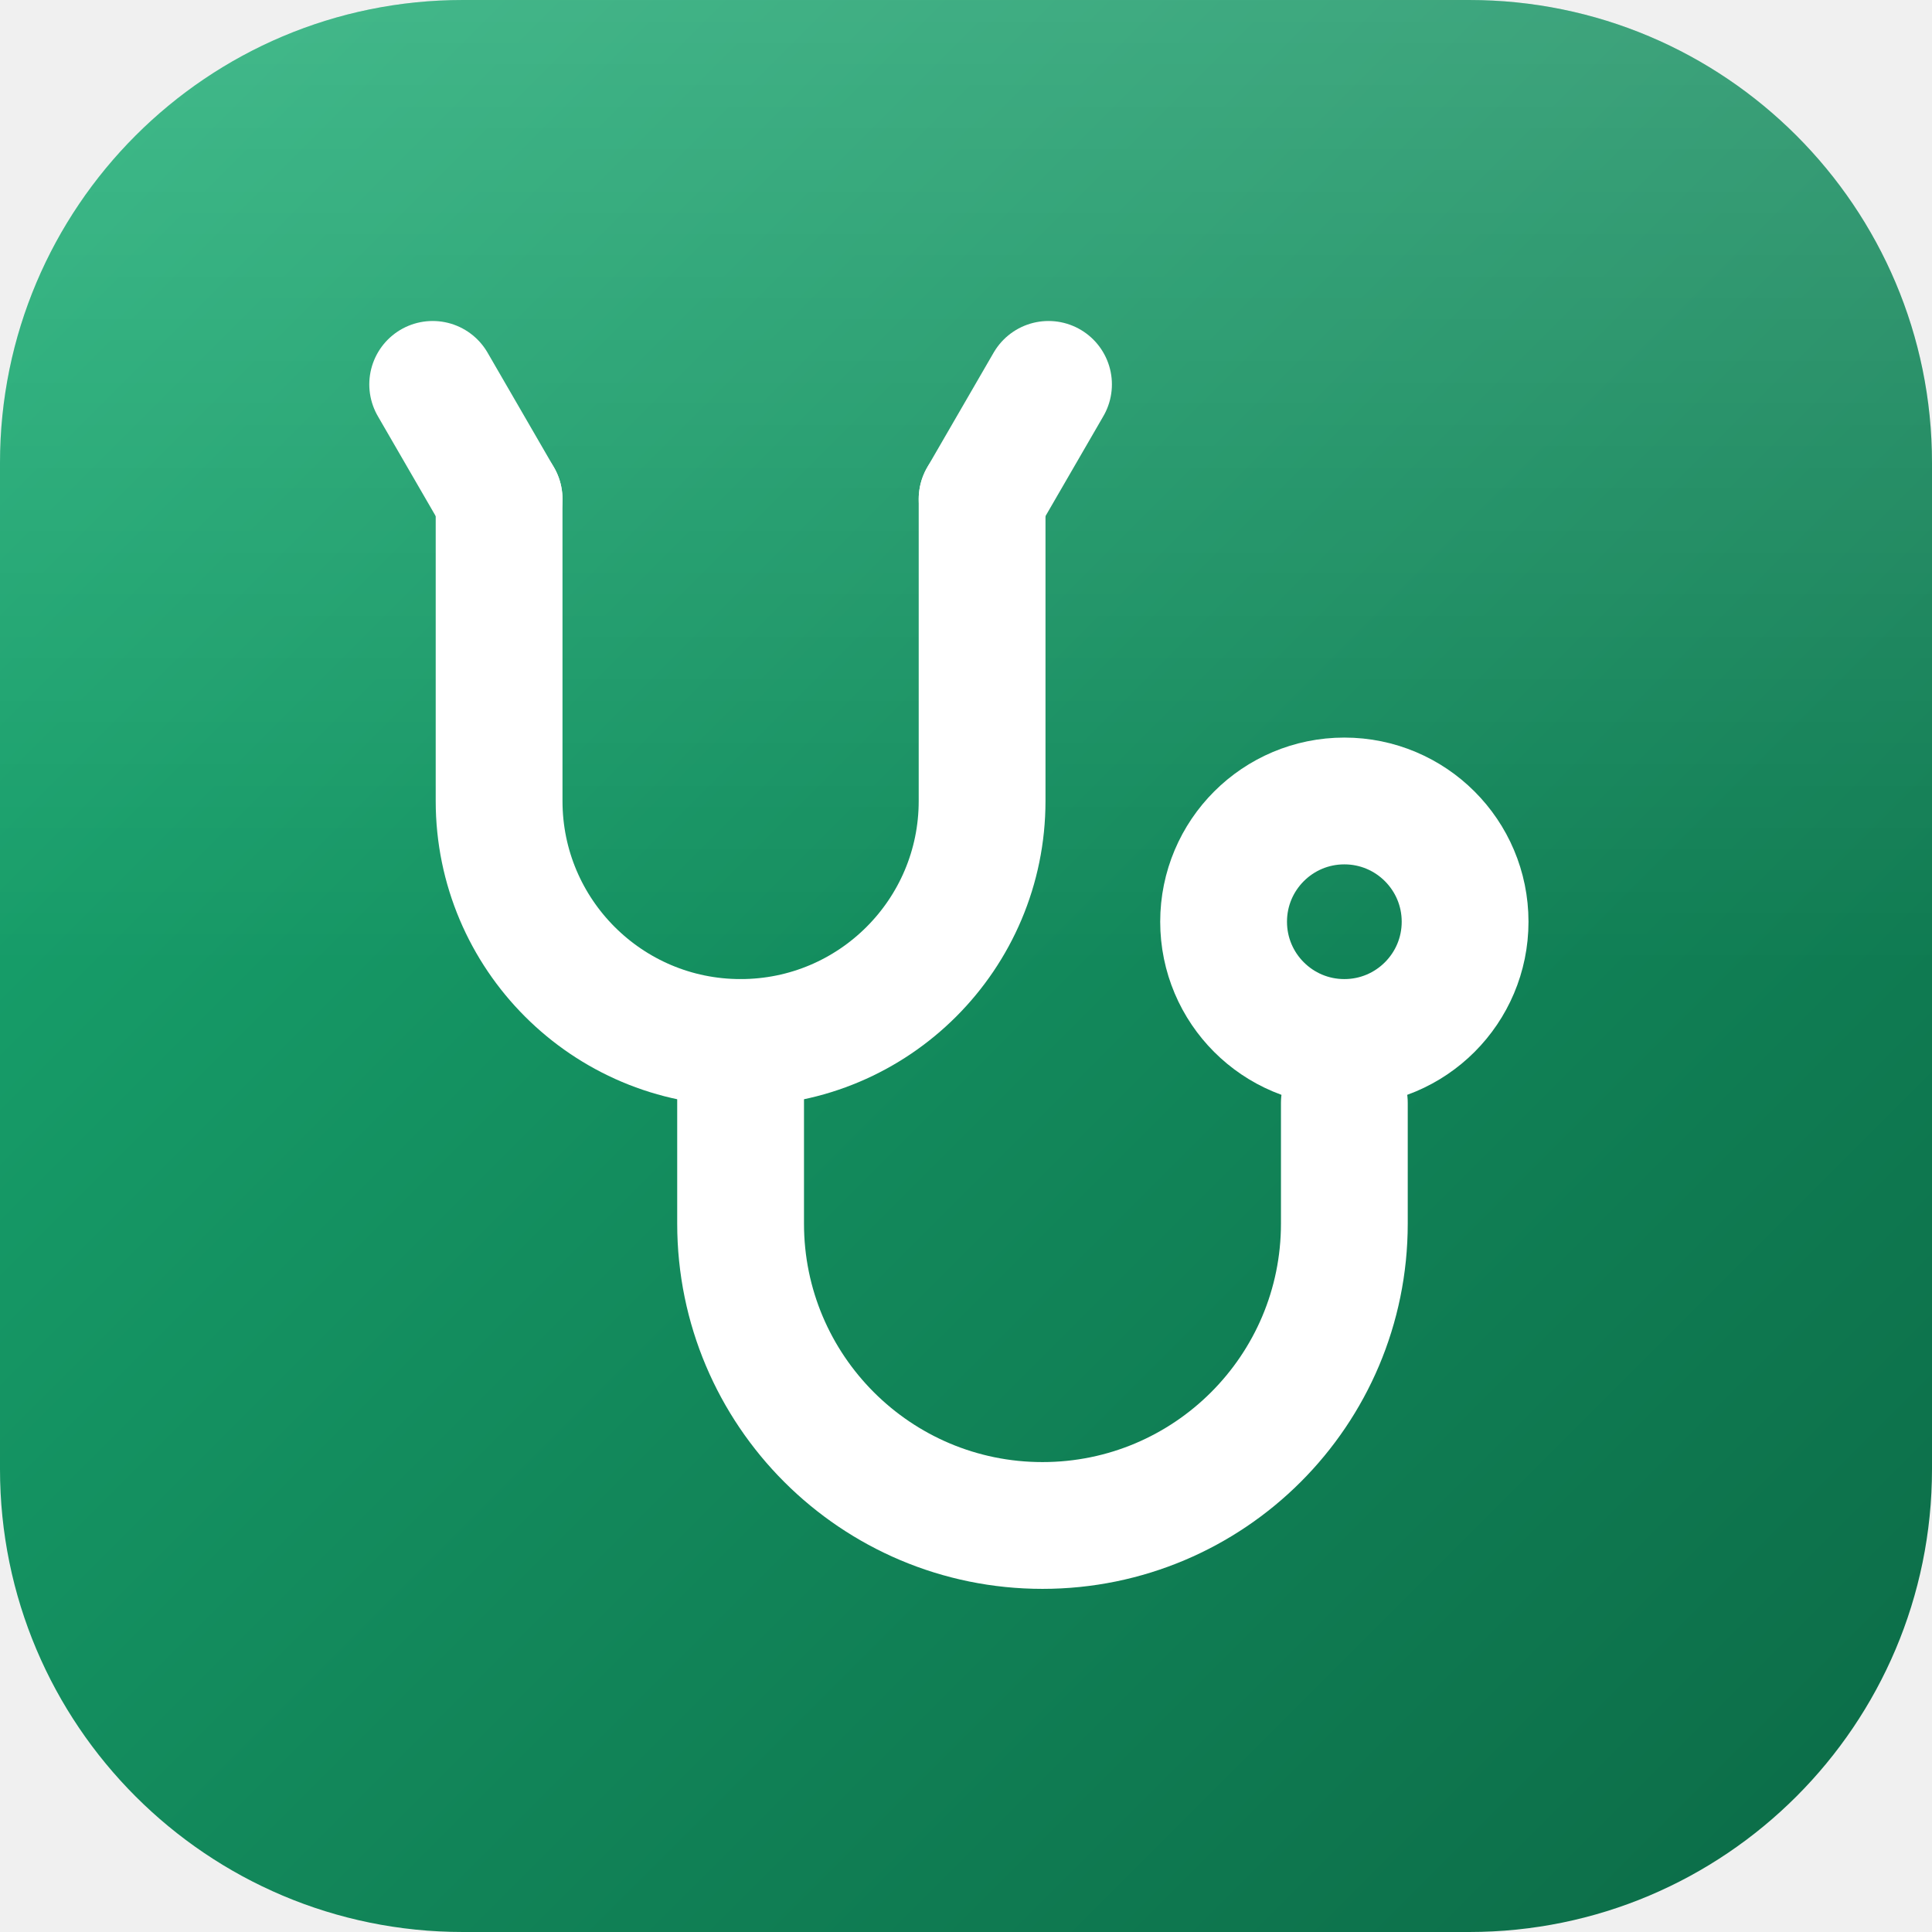
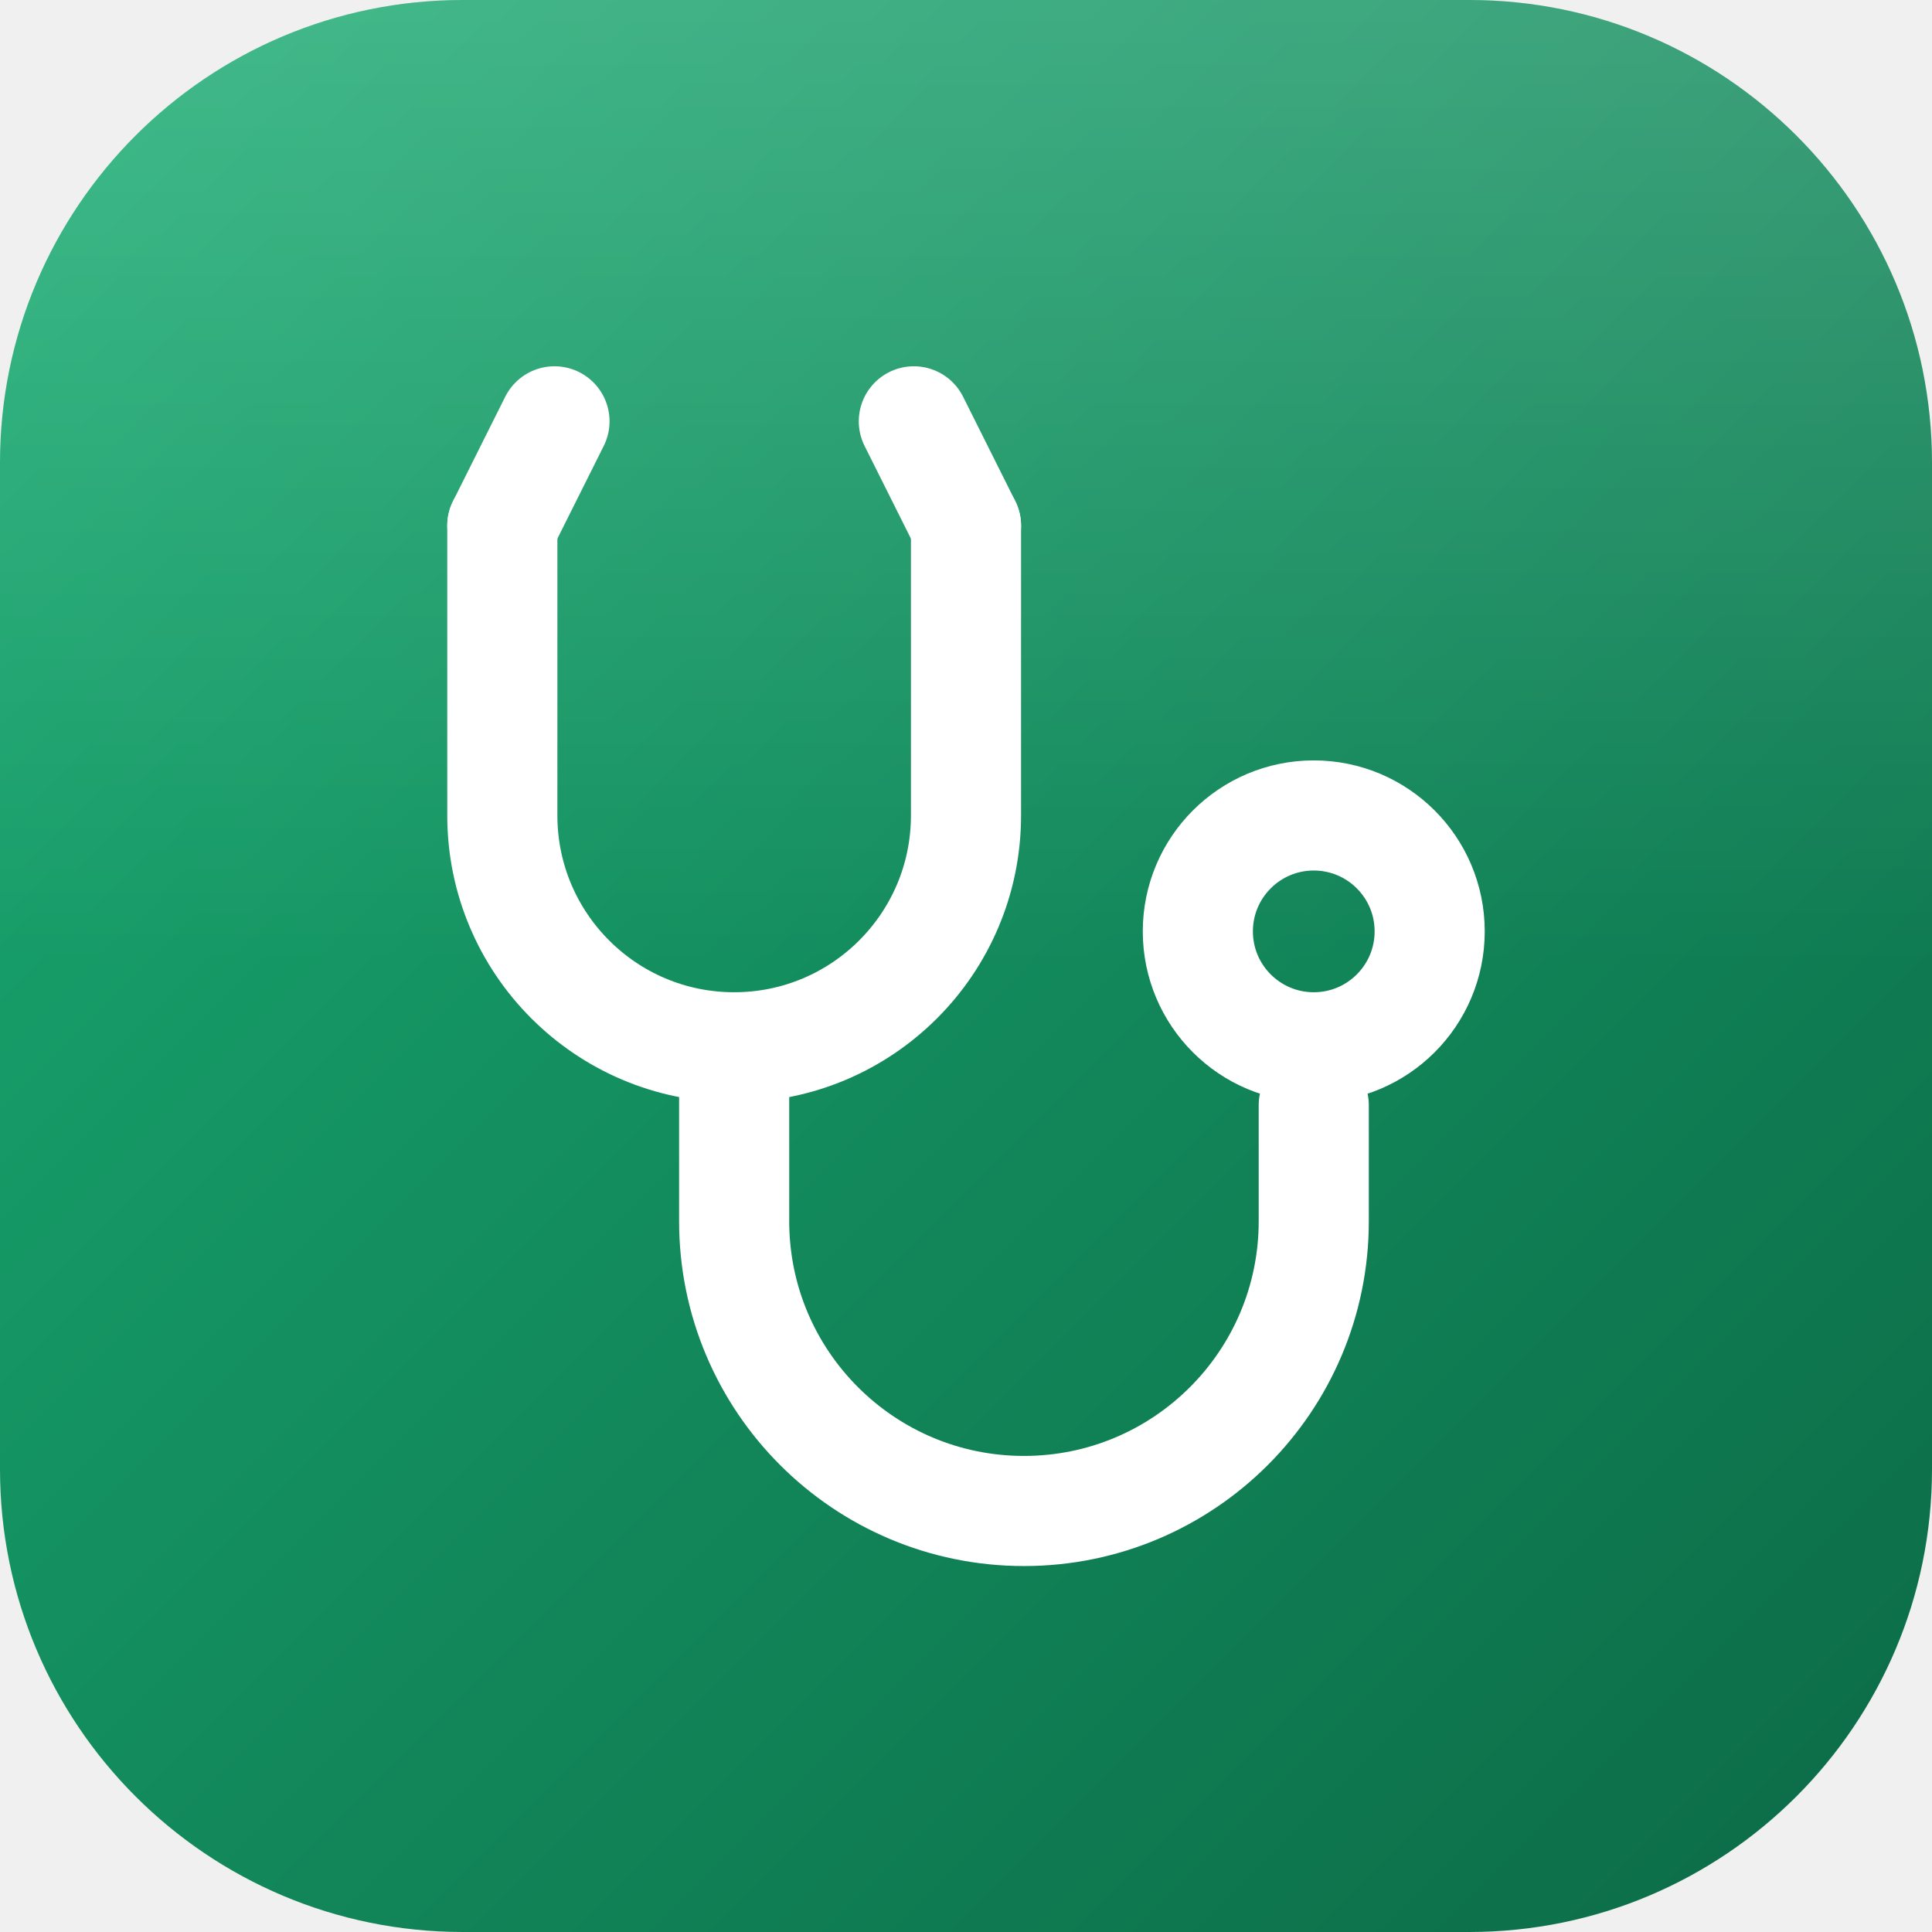
<svg xmlns="http://www.w3.org/2000/svg" width="48" height="48" viewBox="0 0 48 48">
  <defs>
    <linearGradient id="g" x1="0" y1="0" x2="1" y2="1">
      <stop offset="0" stop-color="#1AAE74" />
      <stop offset="0.55" stop-color="#12875A" />
      <stop offset="1" stop-color="#0B6A46" />
    </linearGradient>
    <linearGradient id="hl" x1="0" y1="0" x2="0" y2="1">
      <stop offset="0" stop-color="#fff" stop-opacity="0.18" />
      <stop offset="0.5" stop-color="#fff" stop-opacity="0" />
    </linearGradient>
  </defs>
  <rect width="48" height="48" rx="11.5" fill="url(#g)" />
  <rect width="48" height="48" rx="11.5" fill="url(#hl)" />
-   <g transform="translate(3.4 7.9) scale(1.5)" fill="none" stroke="#fff" stroke-width="2.1" stroke-linecap="round" stroke-linejoin="round">
-     <path d="M6 3 4.9 1.1" />
-     <path d="M14 3l1.1-1.9" />
+   <g transform="translate(3.84 8.74) scale(1.44)" fill="none" stroke="#fff" stroke-width="1.9" stroke-linecap="round" stroke-linejoin="round">
+     <path d="M6 3 6.9 1.2" />
+     <path d="M14 3l-.9-1.8" />
    <path d="M6 3v5a4 4 0 0 0 8 0V3" />
    <path d="M10 12v3a5 5 0 0 0 10 0v-2" />
    <circle cx="20" cy="10" r="2" />
  </g>
</svg>
